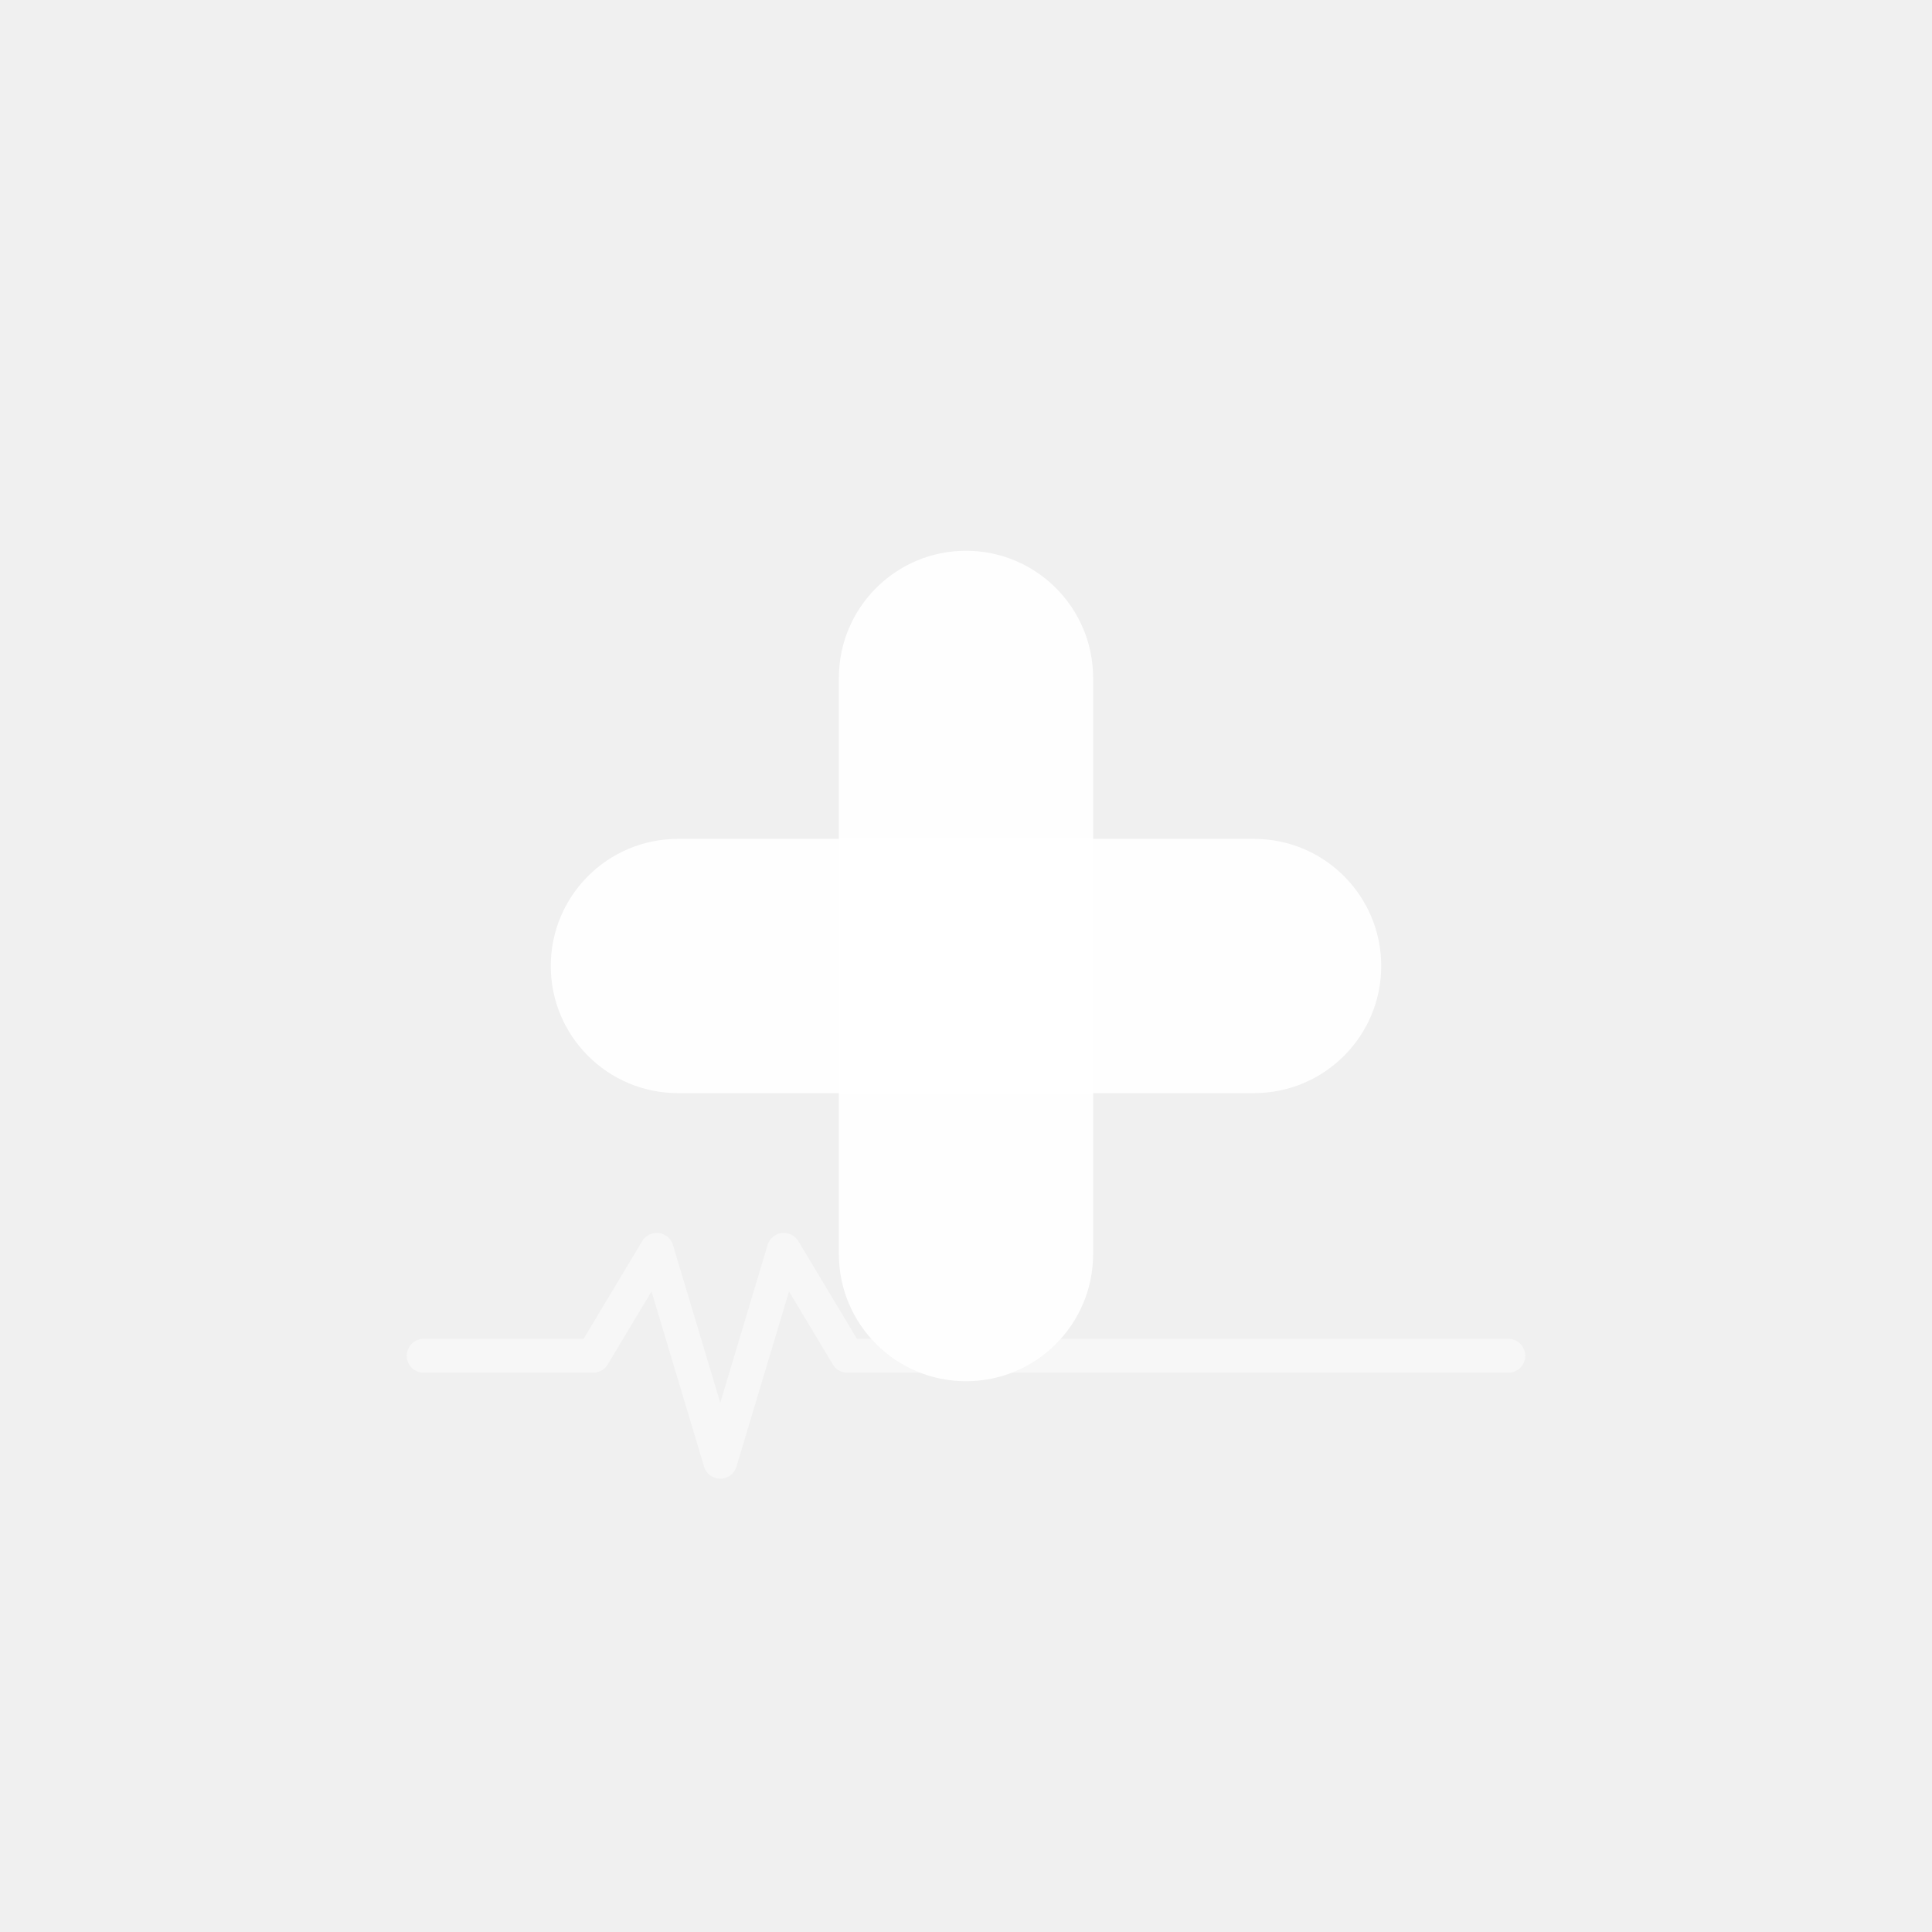
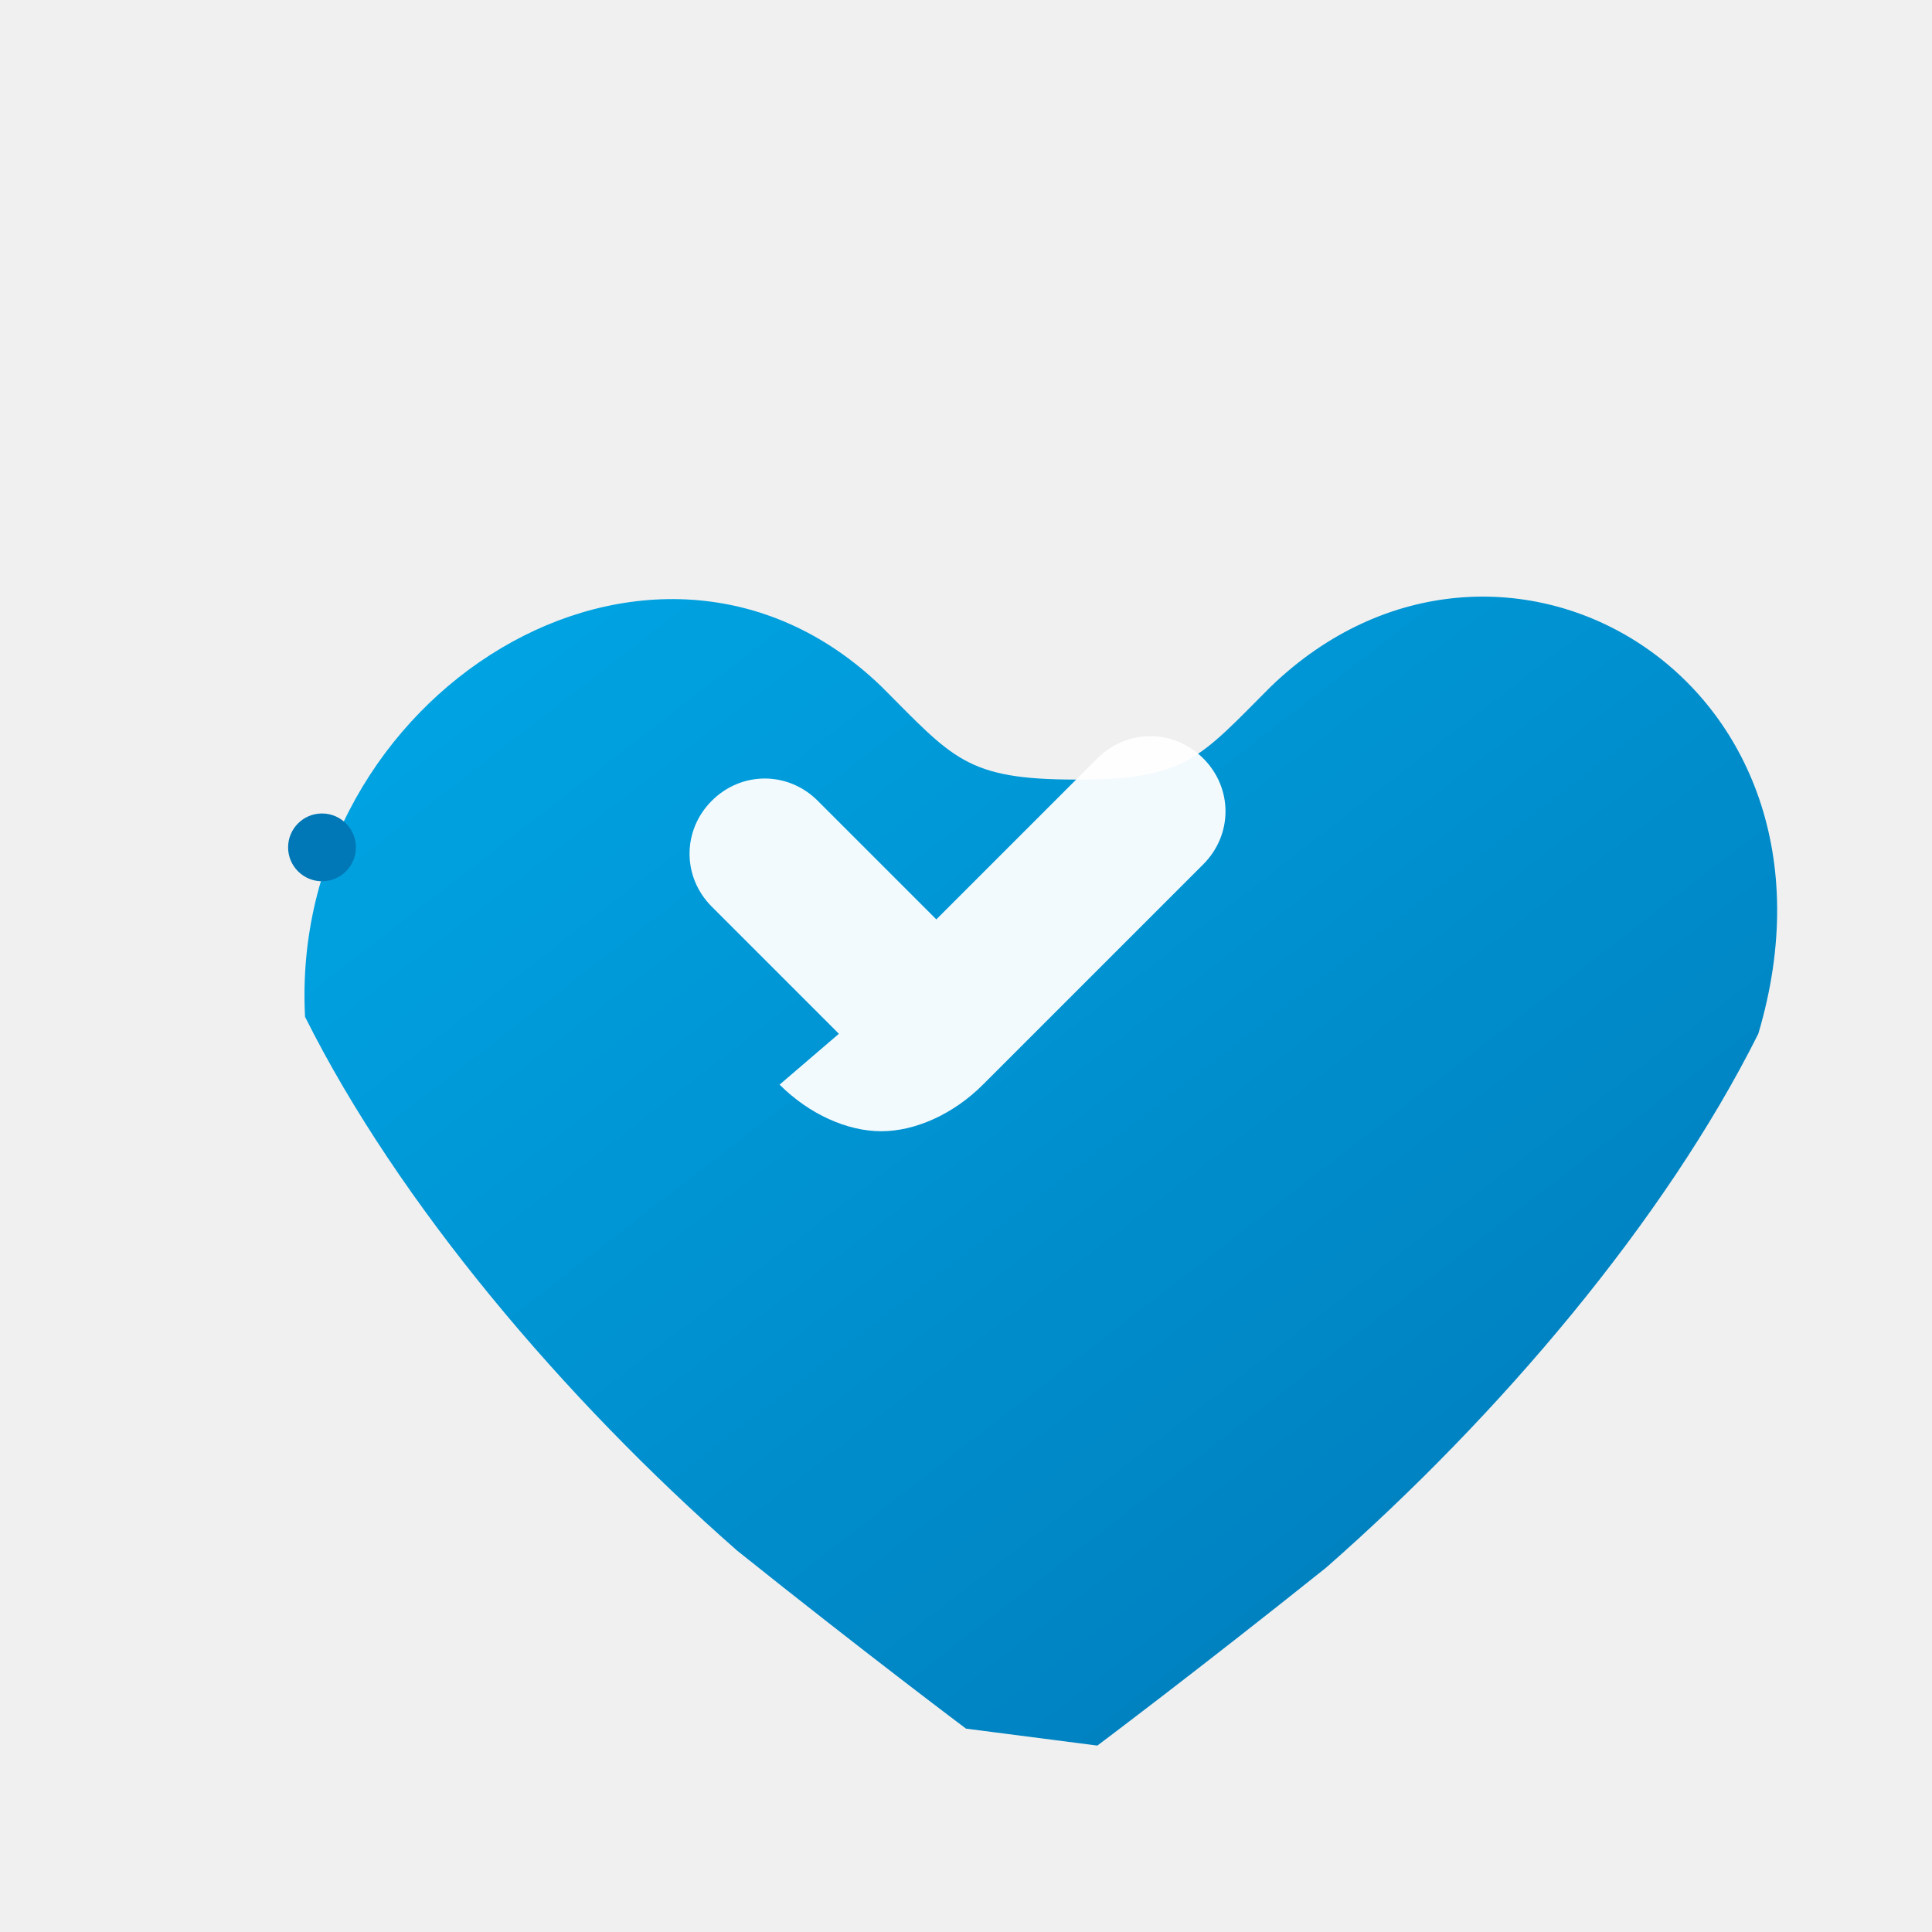
<svg xmlns="http://www.w3.org/2000/svg" width="456" height="456" viewBox="0 0 456 456" version="1.1">
-   <rect x="130" y="198" width="196" height="60" rx="30" ry="30" fill="white" opacity="0.95" />
-   <rect x="198" y="130" width="60" height="196" rx="30" ry="30" fill="white" opacity="0.95" />
-   <polyline points="100,320 140,320 155,295 170,345 185,295 200,320 356,320" fill="none" stroke="white" stroke-width="8" stroke-linecap="round" stroke-linejoin="round" opacity="0.45" />
+   <defs>
+     <linearGradient id="fgg" x1="0%" y1="0%" x2="100%" y2="100%">
+       <stop offset="0%" stop-color="#00A7E6" />
+       <stop offset="100%" stop-color="#0077B6" />
+     </linearGradient>
+   </defs>
+   <g transform="translate(0,0)">
+     <path d="M228 408s-24-18-54-42c-41-36-80-82-102-126C68 164 154 110 208 162c17 17 20 22 46 22s29-5 46-22c54-52 140-2 115 82-22 44-61 90-102 126-30 24-54 42-54 42z" fill="url(#fgg)" />
+     <path d="M184 256c7 7 16 11 24 11s17-4 24-11l52-52c7-7 7-18 0-25s-18-7-25 0l-38 38-28-28c-7-7-18-7-25 0s-7 18 0 25l30 30z" fill="#FFFFFF" opacity="0.95" />
+     <circle cx="76" cy="200" r="8" fill="#0077B6" />
+   </g>
</svg>
